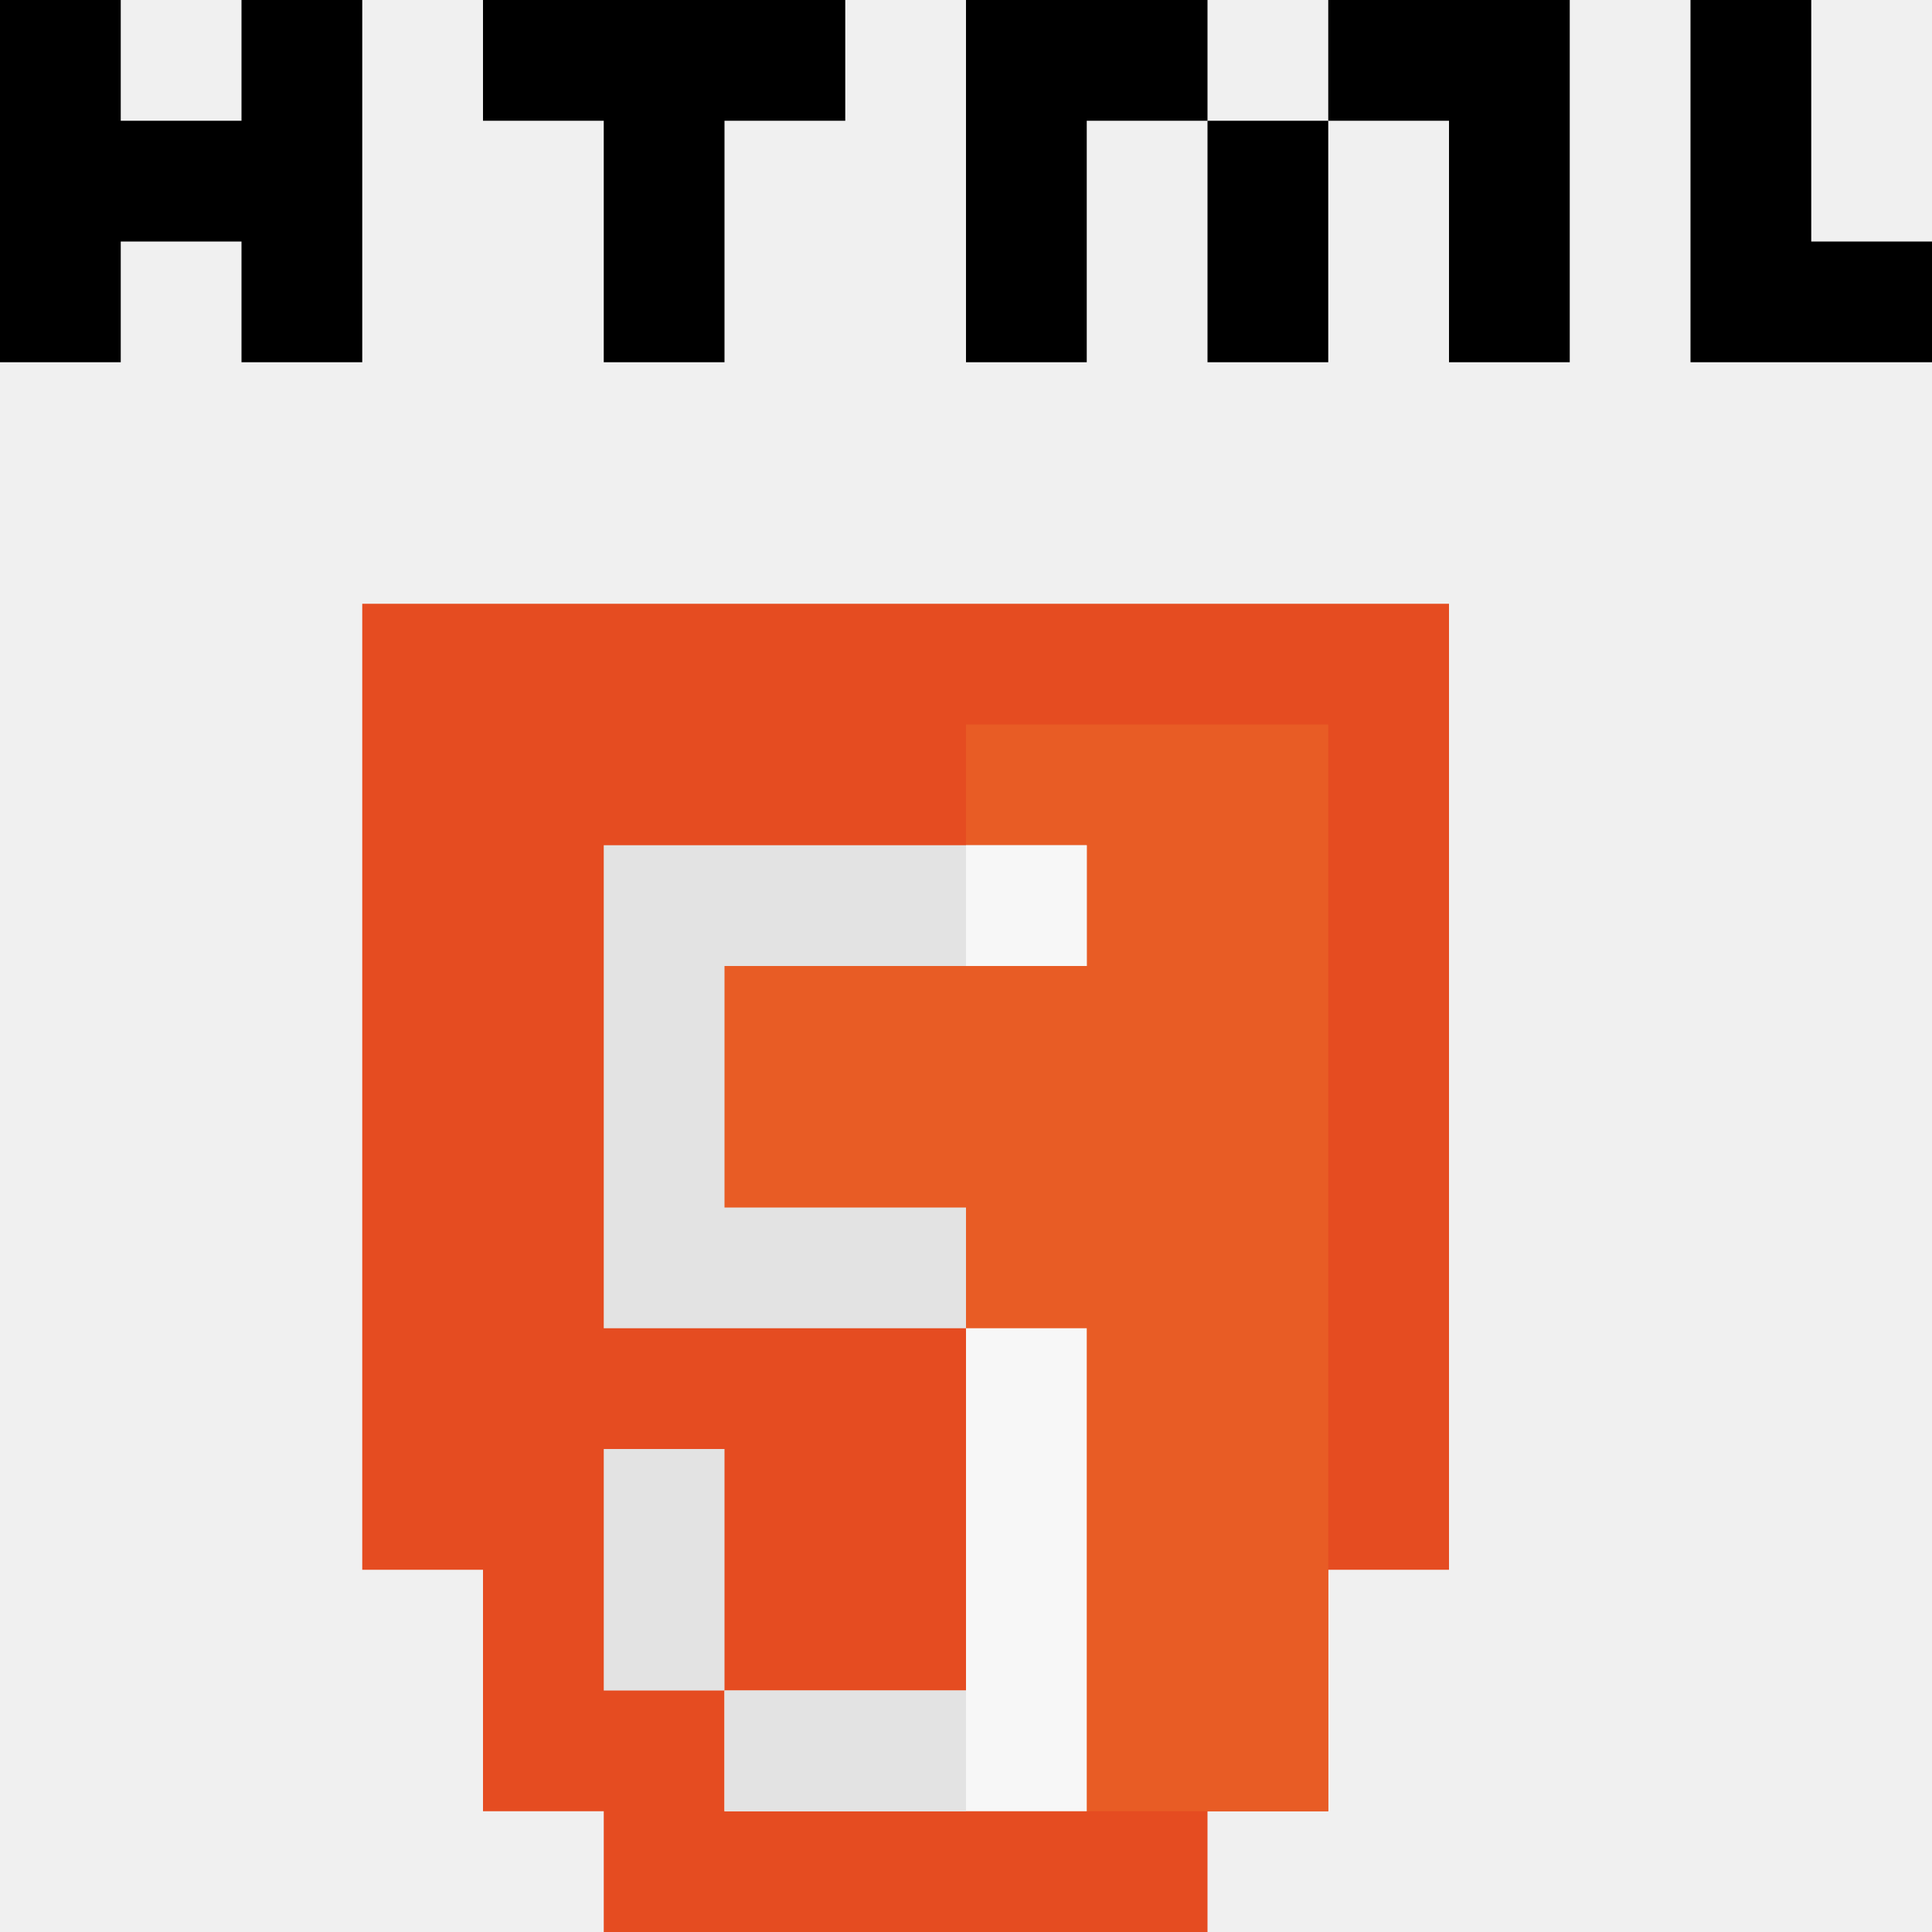
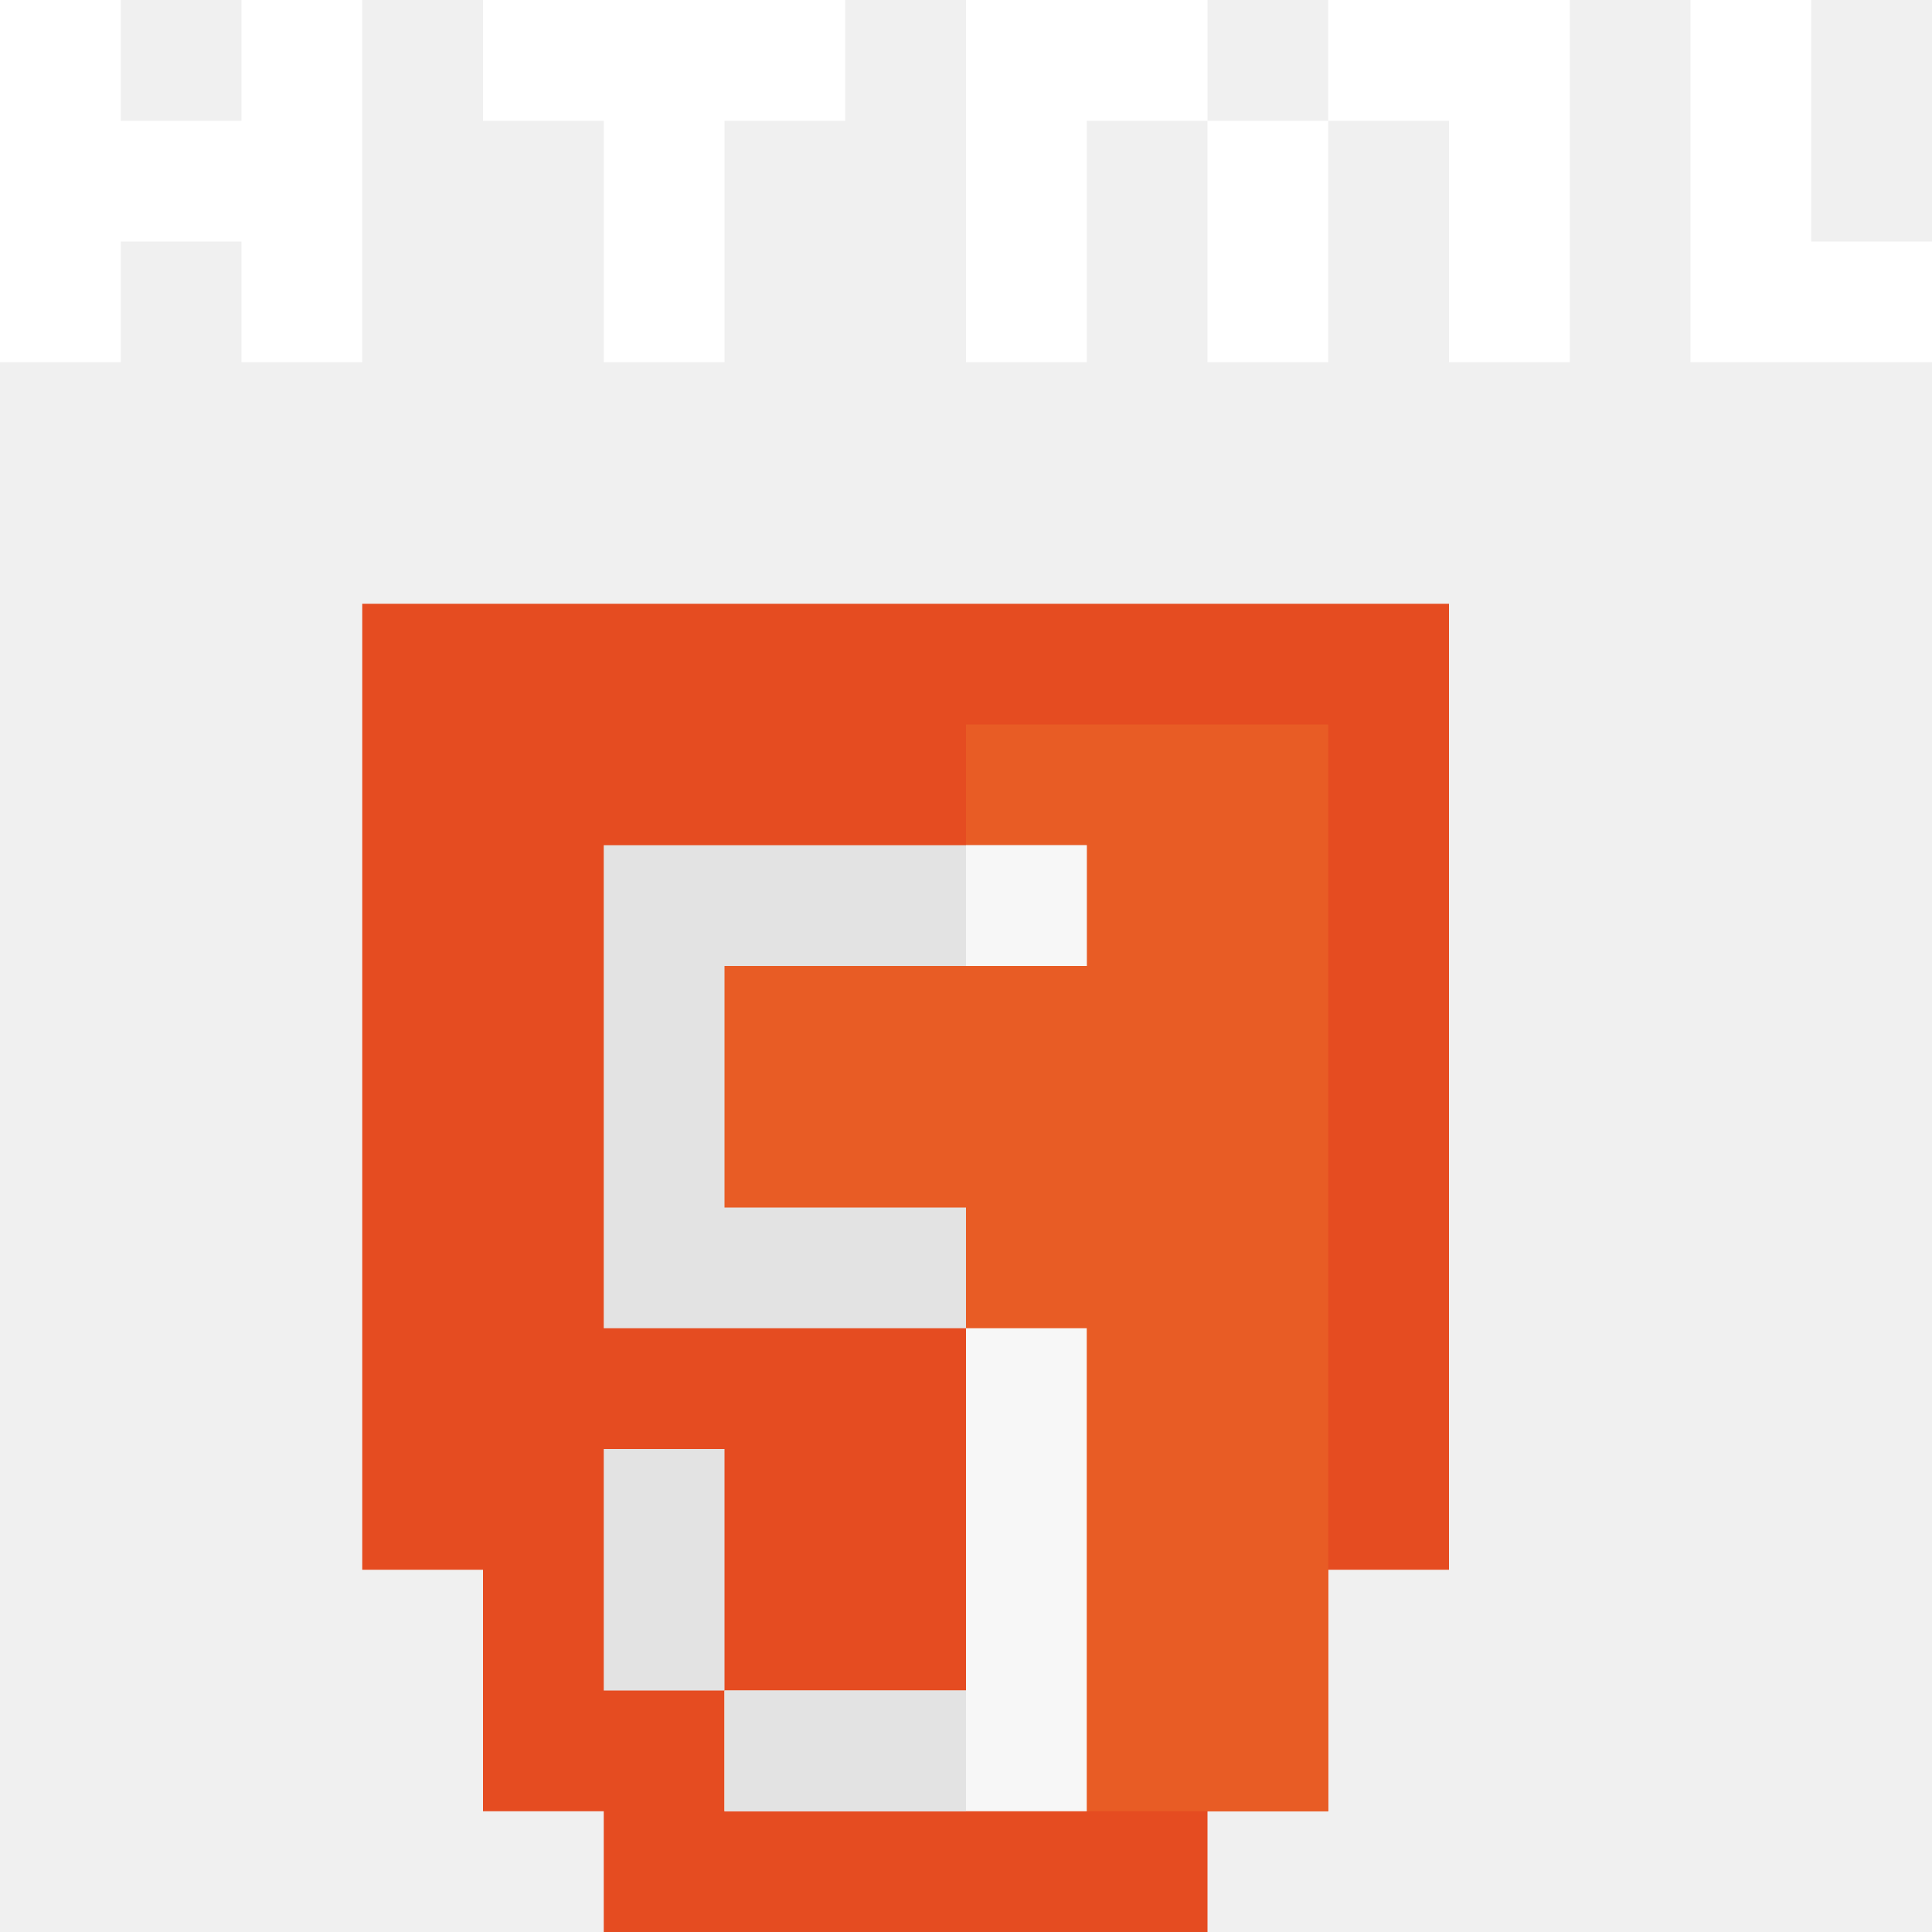
<svg xmlns="http://www.w3.org/2000/svg" version="1.1" width="160" height="160">
  <path d="M0 0 C29.7 0 59.4 0 90 0 C90 26.4 90 52.8 90 80 C86.7 80 83.4 80 80 80 C80 86.6 80 93.2 80 100 C76.7 100 73.4 100 70 100 C70 103.3 70 106.6 70 110 C53.5 110 37 110 20 110 C20 106.7 20 103.4 20 100 C16.7 100 13.4 100 10 100 C10 93.4 10 86.8 10 80 C6.7 80 3.4 80 0 80 C0 53.6 0 27.2 0 0 Z " fill="#E54C21" transform="translate(30,50)" />
  <path d="M0 0 C9.9 0 19.8 0 30 0 C30 29.7 30 59.4 30 90 C13.5 90 -3 90 -20 90 C-20 86.7 -20 83.4 -20 80 C-13.4 80 -6.8 80 0 80 C0 70.1 0 60.2 0 50 C-9.9 50 -19.8 50 -30 50 C-30 36.8 -30 23.6 -30 10 C-20.1 10 -10.2 10 0 10 C0 6.7 0 3.4 0 0 Z " fill="#E85C25" transform="translate(80,60)" />
  <path d="M0 0 C13.2 0 26.4 0 40 0 C40 3.3 40 6.6 40 10 C30.1 10 20.2 10 10 10 C10 16.6 10 23.2 10 30 C16.6 30 23.2 30 30 30 C30 33.3 30 36.6 30 40 C20.1 40 10.2 40 0 40 C0 26.8 0 13.6 0 0 Z " fill="#E3E3E3" transform="translate(50,70)" />
-   <path d="M0 0 C3.3 0 6.6 0 10 0 C10 3.3 10 6.6 10 10 C13.3 10 16.6 10 20 10 C20 6.7 20 3.4 20 0 C23.3 0 26.6 0 30 0 C30 9.9 30 19.8 30 30 C26.7 30 23.4 30 20 30 C20 26.7 20 23.4 20 20 C16.7 20 13.4 20 10 20 C10 23.3 10 26.6 10 30 C6.7 30 3.4 30 0 30 C0 20.1 0 10.2 0 0 Z " fill="#000000" transform="translate(0,0)" />
+   <path d="M0 0 C3.3 0 6.6 0 10 0 C10 3.3 10 6.6 10 10 C13.3 10 16.6 10 20 10 C20 6.7 20 3.4 20 0 C23.3 0 26.6 0 30 0 C30 9.9 30 19.8 30 30 C26.7 30 23.4 30 20 30 C20 26.7 20 23.4 20 20 C16.7 20 13.4 20 10 20 C10 23.3 10 26.6 10 30 C6.7 30 3.4 30 0 30 C0 20.1 0 10.2 0 0 Z " fill="#fff" transform="translate(0,0)" />
  <path d="M0 0 C3.3 0 6.6 0 10 0 C10 13.2 10 26.4 10 40 C0.1 40 -9.8 40 -20 40 C-20 36.7 -20 33.4 -20 30 C-13.4 30 -6.8 30 0 30 C0 20.1 0 10.2 0 0 Z " fill="#F7F7F7" transform="translate(80,110)" />
-   <path d="M0 0 C9.9 0 19.8 0 30 0 C30 3.3 30 6.6 30 10 C26.7 10 23.4 10 20 10 C20 16.6 20 23.2 20 30 C16.7 30 13.4 30 10 30 C10 23.4 10 16.8 10 10 C6.7 10 3.4 10 0 10 C0 6.7 0 3.4 0 0 Z " fill="#000000" transform="translate(40,0)" />
-   <path d="M0 0 C3.3 0 6.6 0 10 0 C10 6.6 10 13.2 10 20 C13.3 20 16.6 20 20 20 C20 23.3 20 26.6 20 30 C13.4 30 6.8 30 0 30 C0 20.1 0 10.2 0 0 Z " fill="#000000" transform="translate(140,0)" />
-   <path d="M0 0 C6.6 0 13.2 0 20 0 C20 9.9 20 19.8 20 30 C16.7 30 13.4 30 10 30 C10 23.4 10 16.8 10 10 C6.7 10 3.4 10 0 10 C0 6.7 0 3.4 0 0 Z " fill="#000000" transform="translate(110,0)" />
-   <path d="M0 0 C6.6 0 13.2 0 20 0 C20 3.3 20 6.6 20 10 C16.7 10 13.4 10 10 10 C10 16.6 10 23.2 10 30 C6.7 30 3.4 30 0 30 C0 20.1 0 10.2 0 0 Z " fill="#000000" transform="translate(80,0)" />
+   <path d="M0 0 C9.9 0 19.8 0 30 0 C30 3.3 30 6.6 30 10 C26.7 10 23.4 10 20 10 C20 16.6 20 23.2 20 30 C16.7 30 13.4 30 10 30 C10 23.4 10 16.8 10 10 C6.7 10 3.4 10 0 10 C0 6.7 0 3.4 0 0 Z " fill="#fff" transform="translate(40,0)" />
+   <path d="M0 0 C3.3 0 6.6 0 10 0 C10 6.6 10 13.2 10 20 C13.3 20 16.6 20 20 20 C20 23.3 20 26.6 20 30 C13.4 30 6.8 30 0 30 C0 20.1 0 10.2 0 0 Z " fill="#fff" transform="translate(140,0)" />
+   <path d="M0 0 C6.6 0 13.2 0 20 0 C20 9.9 20 19.8 20 30 C16.7 30 13.4 30 10 30 C10 23.4 10 16.8 10 10 C6.7 10 3.4 10 0 10 C0 6.7 0 3.4 0 0 Z " fill="#fff" transform="translate(110,0)" />
+   <path d="M0 0 C6.6 0 13.2 0 20 0 C20 3.3 20 6.6 20 10 C16.7 10 13.4 10 10 10 C10 16.6 10 23.2 10 30 C6.7 30 3.4 30 0 30 C0 20.1 0 10.2 0 0 Z " fill="#fff" transform="translate(80,0)" />
  <path d="M0 0 C6.6 0 13.2 0 20 0 C20 3.3 20 6.6 20 10 C13.4 10 6.8 10 0 10 C0 6.7 0 3.4 0 0 Z " fill="#E3E3E3" transform="translate(60,140)" />
  <path d="M0 0 C3.3 0 6.6 0 10 0 C10 6.6 10 13.2 10 20 C6.7 20 3.4 20 0 20 C0 13.4 0 6.8 0 0 Z " fill="#E3E3E3" transform="translate(50,120)" />
-   <path d="M0 0 C3.3 0 6.6 0 10 0 C10 6.6 10 13.2 10 20 C6.7 20 3.4 20 0 20 C0 13.4 0 6.8 0 0 Z " fill="#000000" transform="translate(100,10)" />
+   <path d="M0 0 C3.3 0 6.6 0 10 0 C10 6.6 10 13.2 10 20 C6.7 20 3.4 20 0 20 C0 13.4 0 6.8 0 0 Z " fill="#fff" transform="translate(100,10)" />
  <path d="M0 0 C3.3 0 6.6 0 10 0 C10 3.3 10 6.6 10 10 C6.7 10 3.4 10 0 10 C0 6.7 0 3.4 0 0 Z " fill="#F7F7F7" transform="translate(80,70)" />
</svg>
